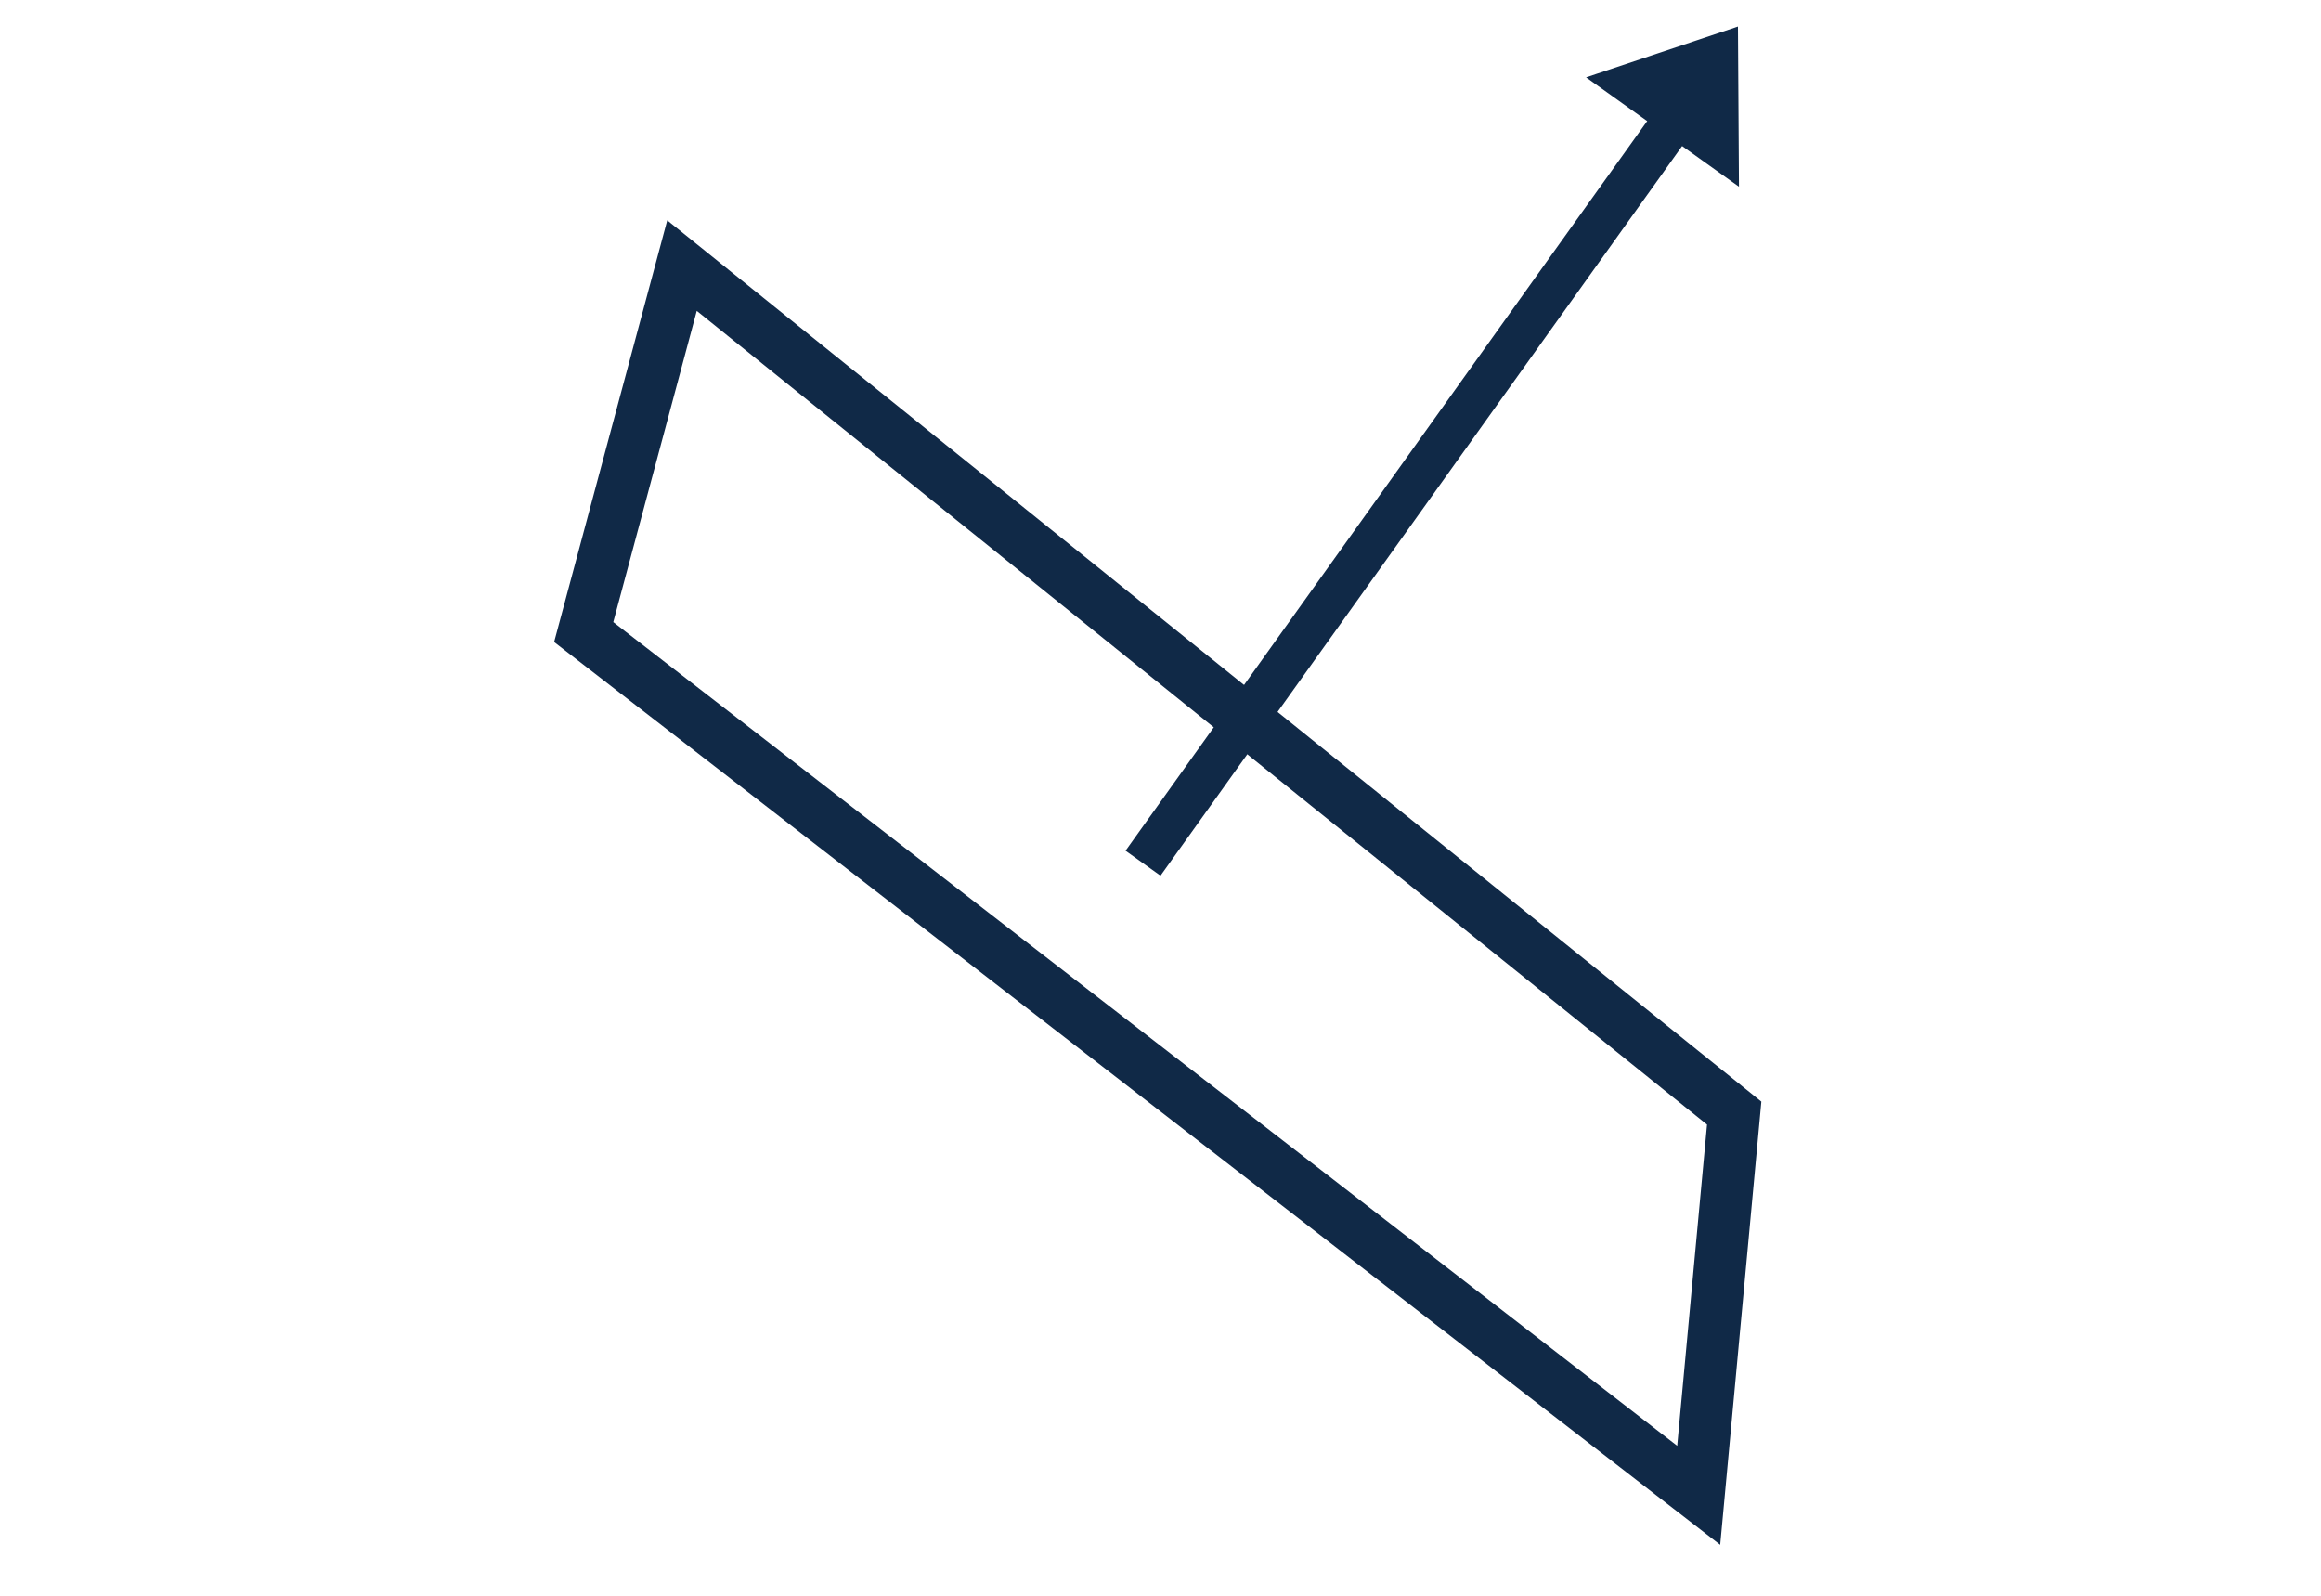
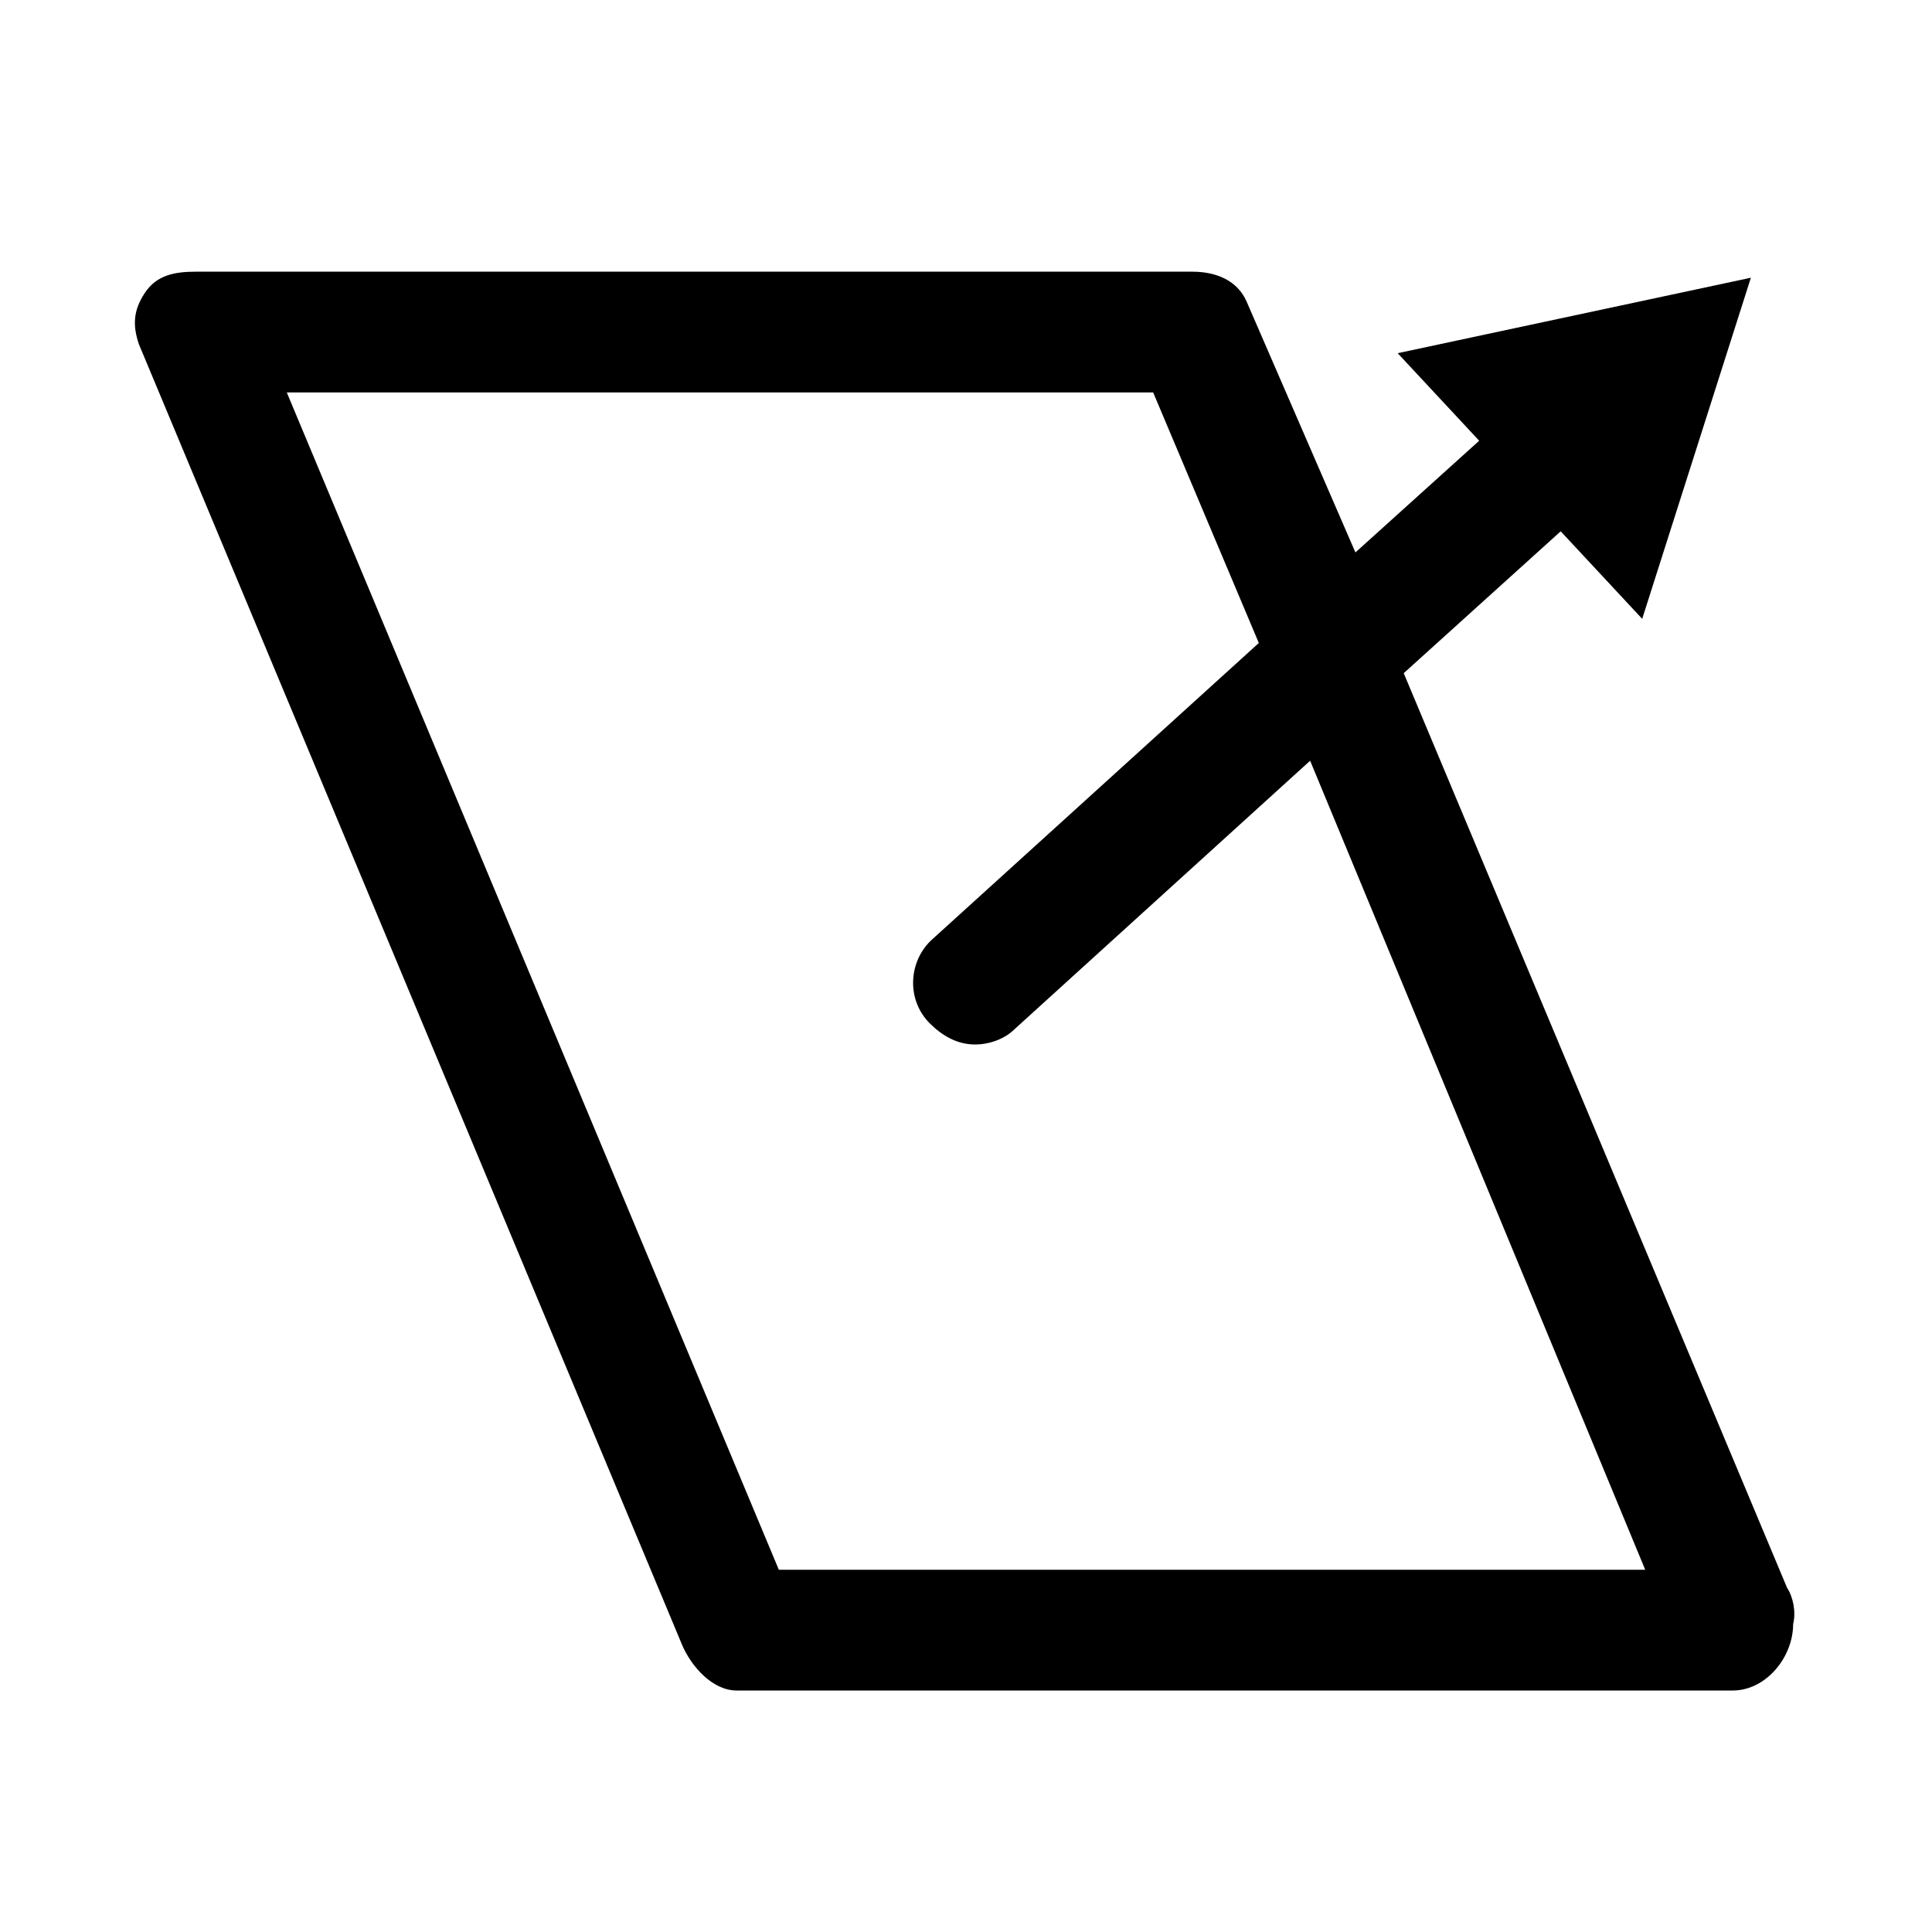
- <svg xmlns="http://www.w3.org/2000/svg" version="1.1" id="Layer_1" x="0px" y="0px" width="226.77px" height="155.91px" viewBox="0 0 226.77 155.91" enable-background="new 0 0 226.77 155.91" xml:space="preserve">
-   <defs id="defs21" />
-   <path style="fill:none;stroke:#102947;stroke-width:5.077;stroke-linecap:butt;stroke-linejoin:miter;stroke-miterlimit:4;stroke-opacity:1;stroke-dashoffset:0" d="m 57.029,61.752 9.604,-35.803 102.804,82.802 -3.467,37.337 z" id="rect3008" />
-   <g id="g2997" transform="matrix(0.6367973,-0.8906524,0.8906524,0.6367973,27.41113,125.4602)">
-     <path transform="matrix(-0.4437737,0,0,0.5569875,87.27652,9.887795)" d="m -155.405,66.6 -20.078,-11.592 20.078,-11.592 z" id="path4571" style="fill:#102947;fill-opacity:1;fill-rule:nonzero;stroke:#102947;stroke-width:4;stroke-linecap:butt;stroke-linejoin:miter;stroke-miterlimit:4;stroke-opacity:1;stroke-dasharray:none;stroke-dashoffset:0" />
-     <path style="fill:#102947;fill-opacity:1;stroke:#102947;stroke-width:3.833;stroke-linecap:butt;stroke-linejoin:miter;stroke-miterlimit:3.7;stroke-opacity:1;stroke-dasharray:none;marker-end:none" d="m 75.319,40.76 83.4,0" id="path2982" />
-   </g>
+ <svg xmlns="http://www.w3.org/2000/svg" version="1.1" id="Layer_1" x="0px" y="0px" width="64px" height="64px" viewBox="0 0 64 64" enable-background="new 0 0 64 64" xml:space="preserve">
+   <path d="M59.2,52.6L46.5,22.3l5.2-4.7l2.7,2.9L58,9.2l-11.7,2.5l2.7,2.9l-4.1,3.7L41.3,10c-0.3-0.7-1-1-1.8-1h-33  C5.8,9,5.2,9.1,4.8,9.7c-0.4,0.6-0.4,1.1-0.2,1.7l18,43.1c0.3,0.7,1,1.5,1.8,1.5h33c0,0,0,0,0,0c1.1,0,2-1.1,2-2.2  C59.5,53.4,59.4,52.9,59.2,52.6z M25.8,52L9.5,13h28.7l3.5,8.3l-10.8,9.8c-0.8,0.7-0.9,2-0.1,2.8c0.4,0.4,0.9,0.7,1.5,0.7  c0.5,0,1-0.2,1.3-0.5l9.8-8.9L54.5,52H25.8z" />
</svg>
